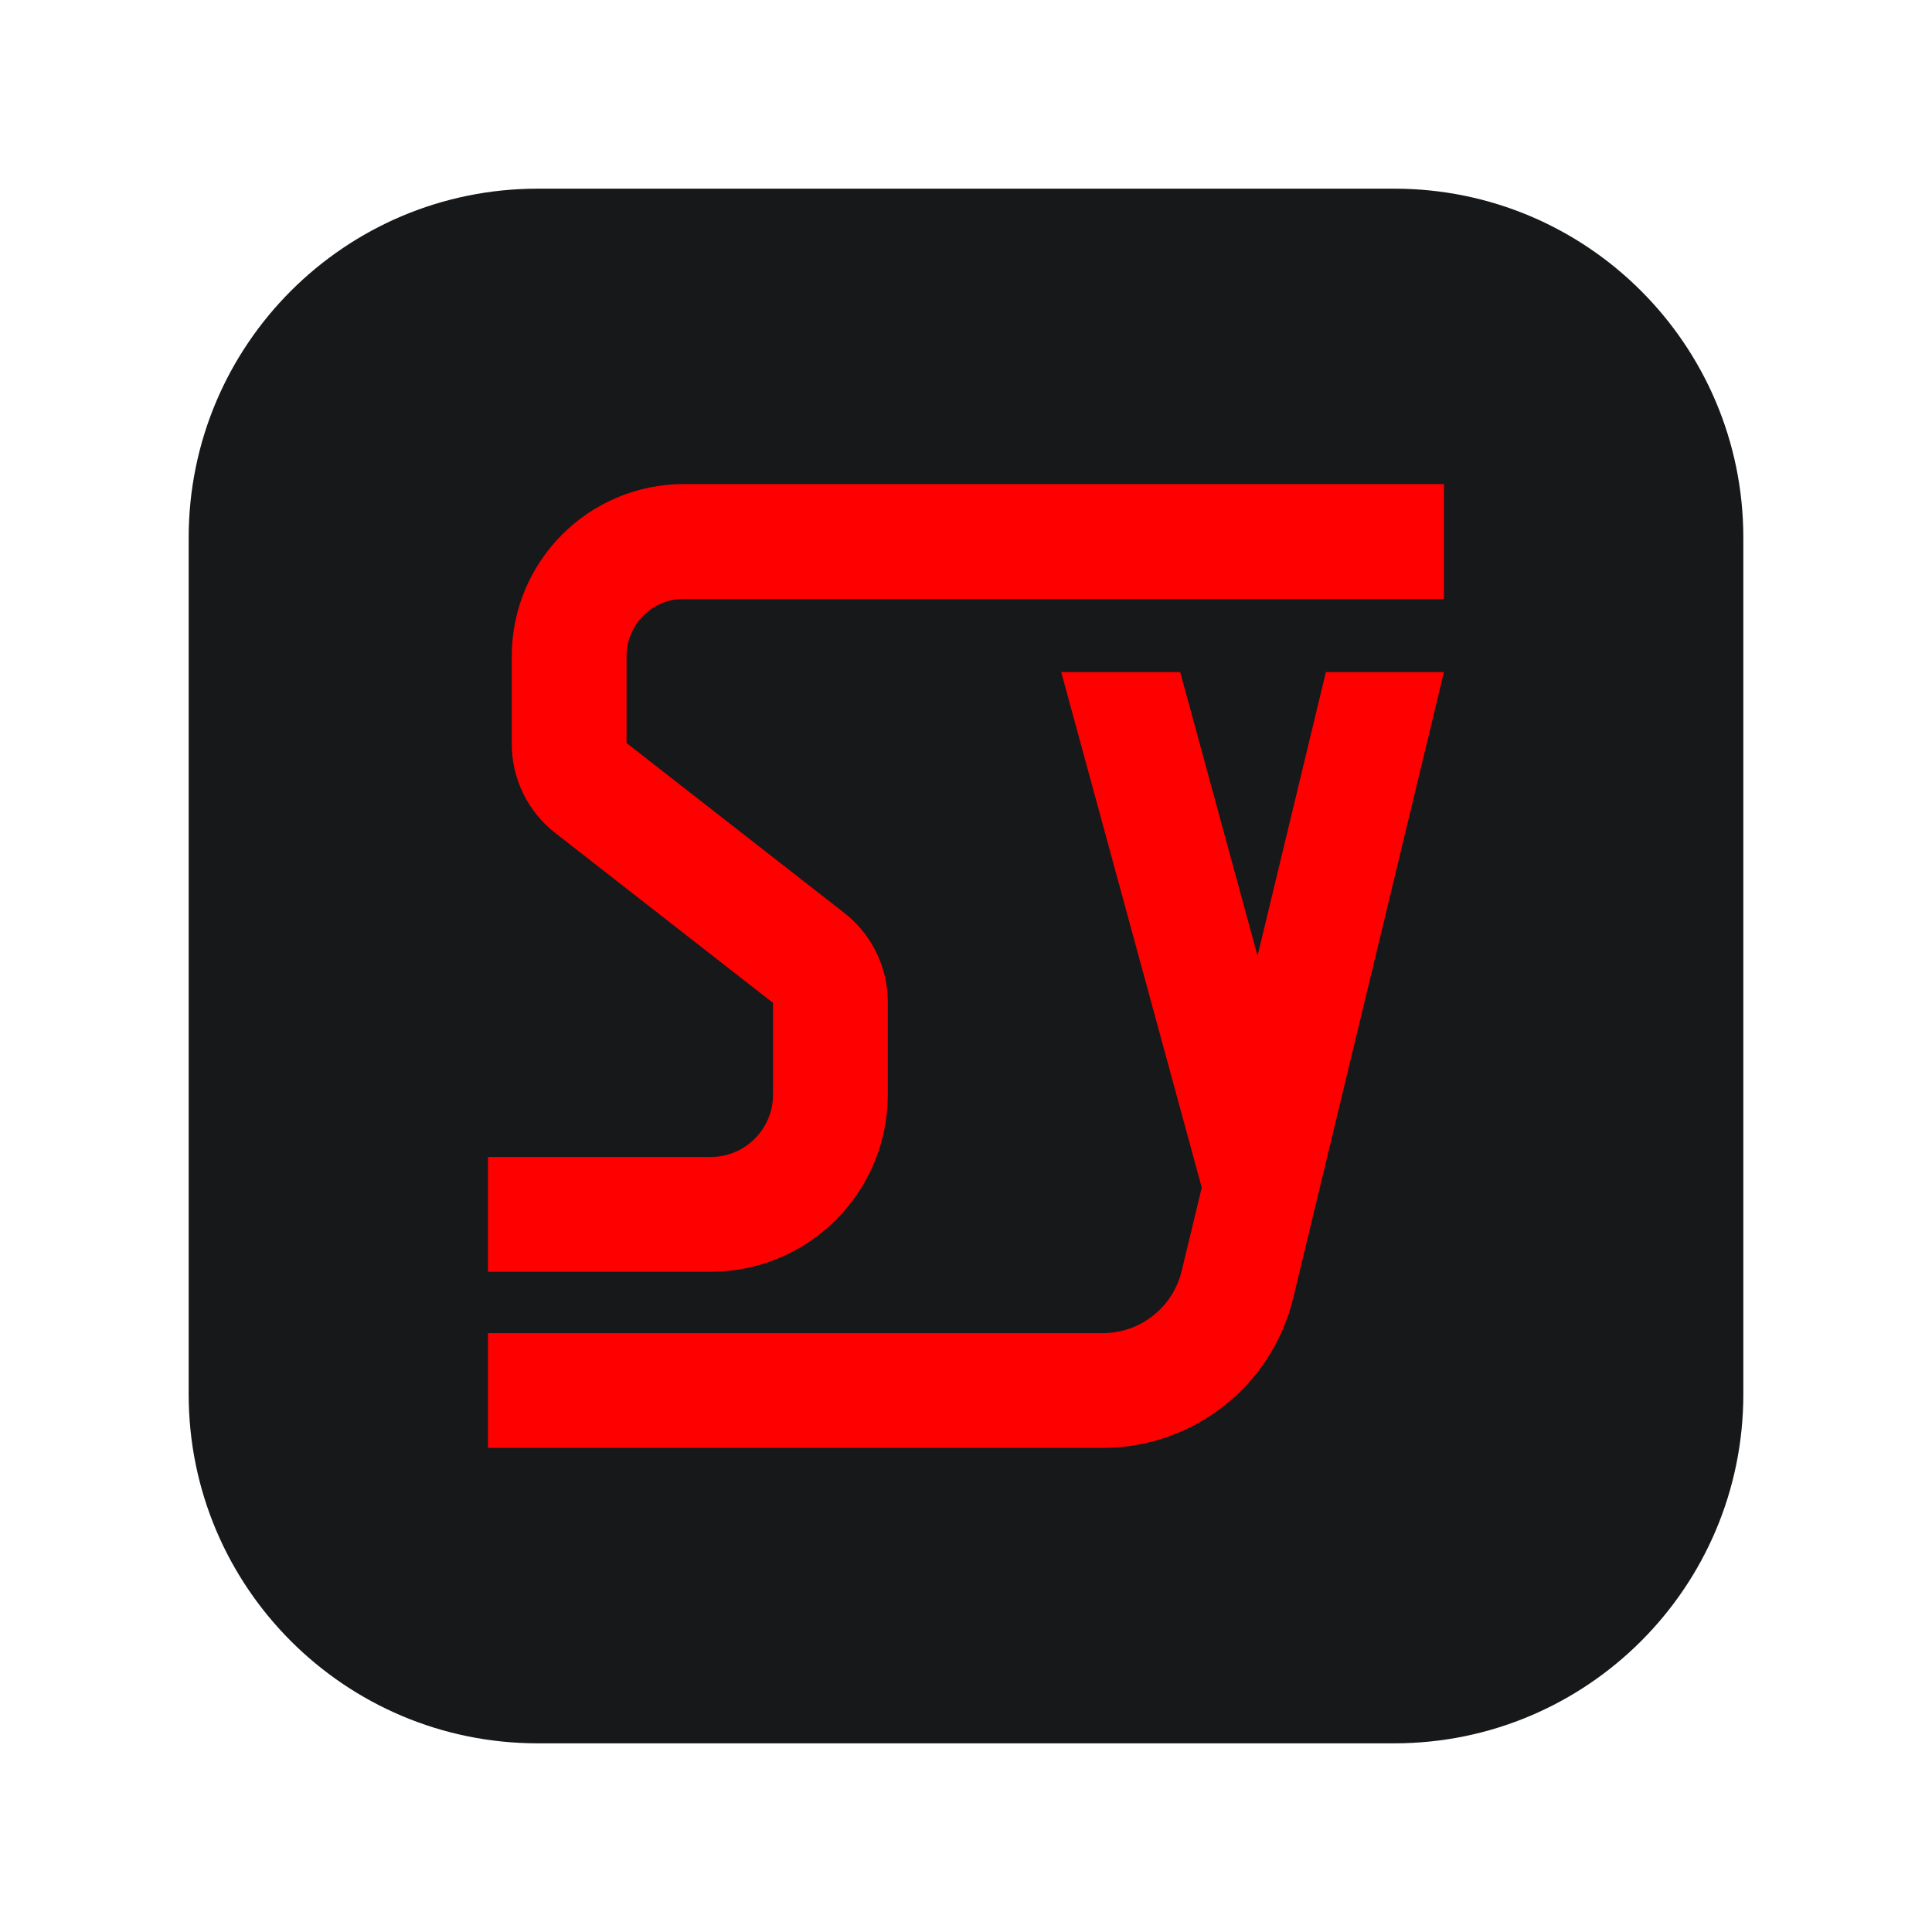
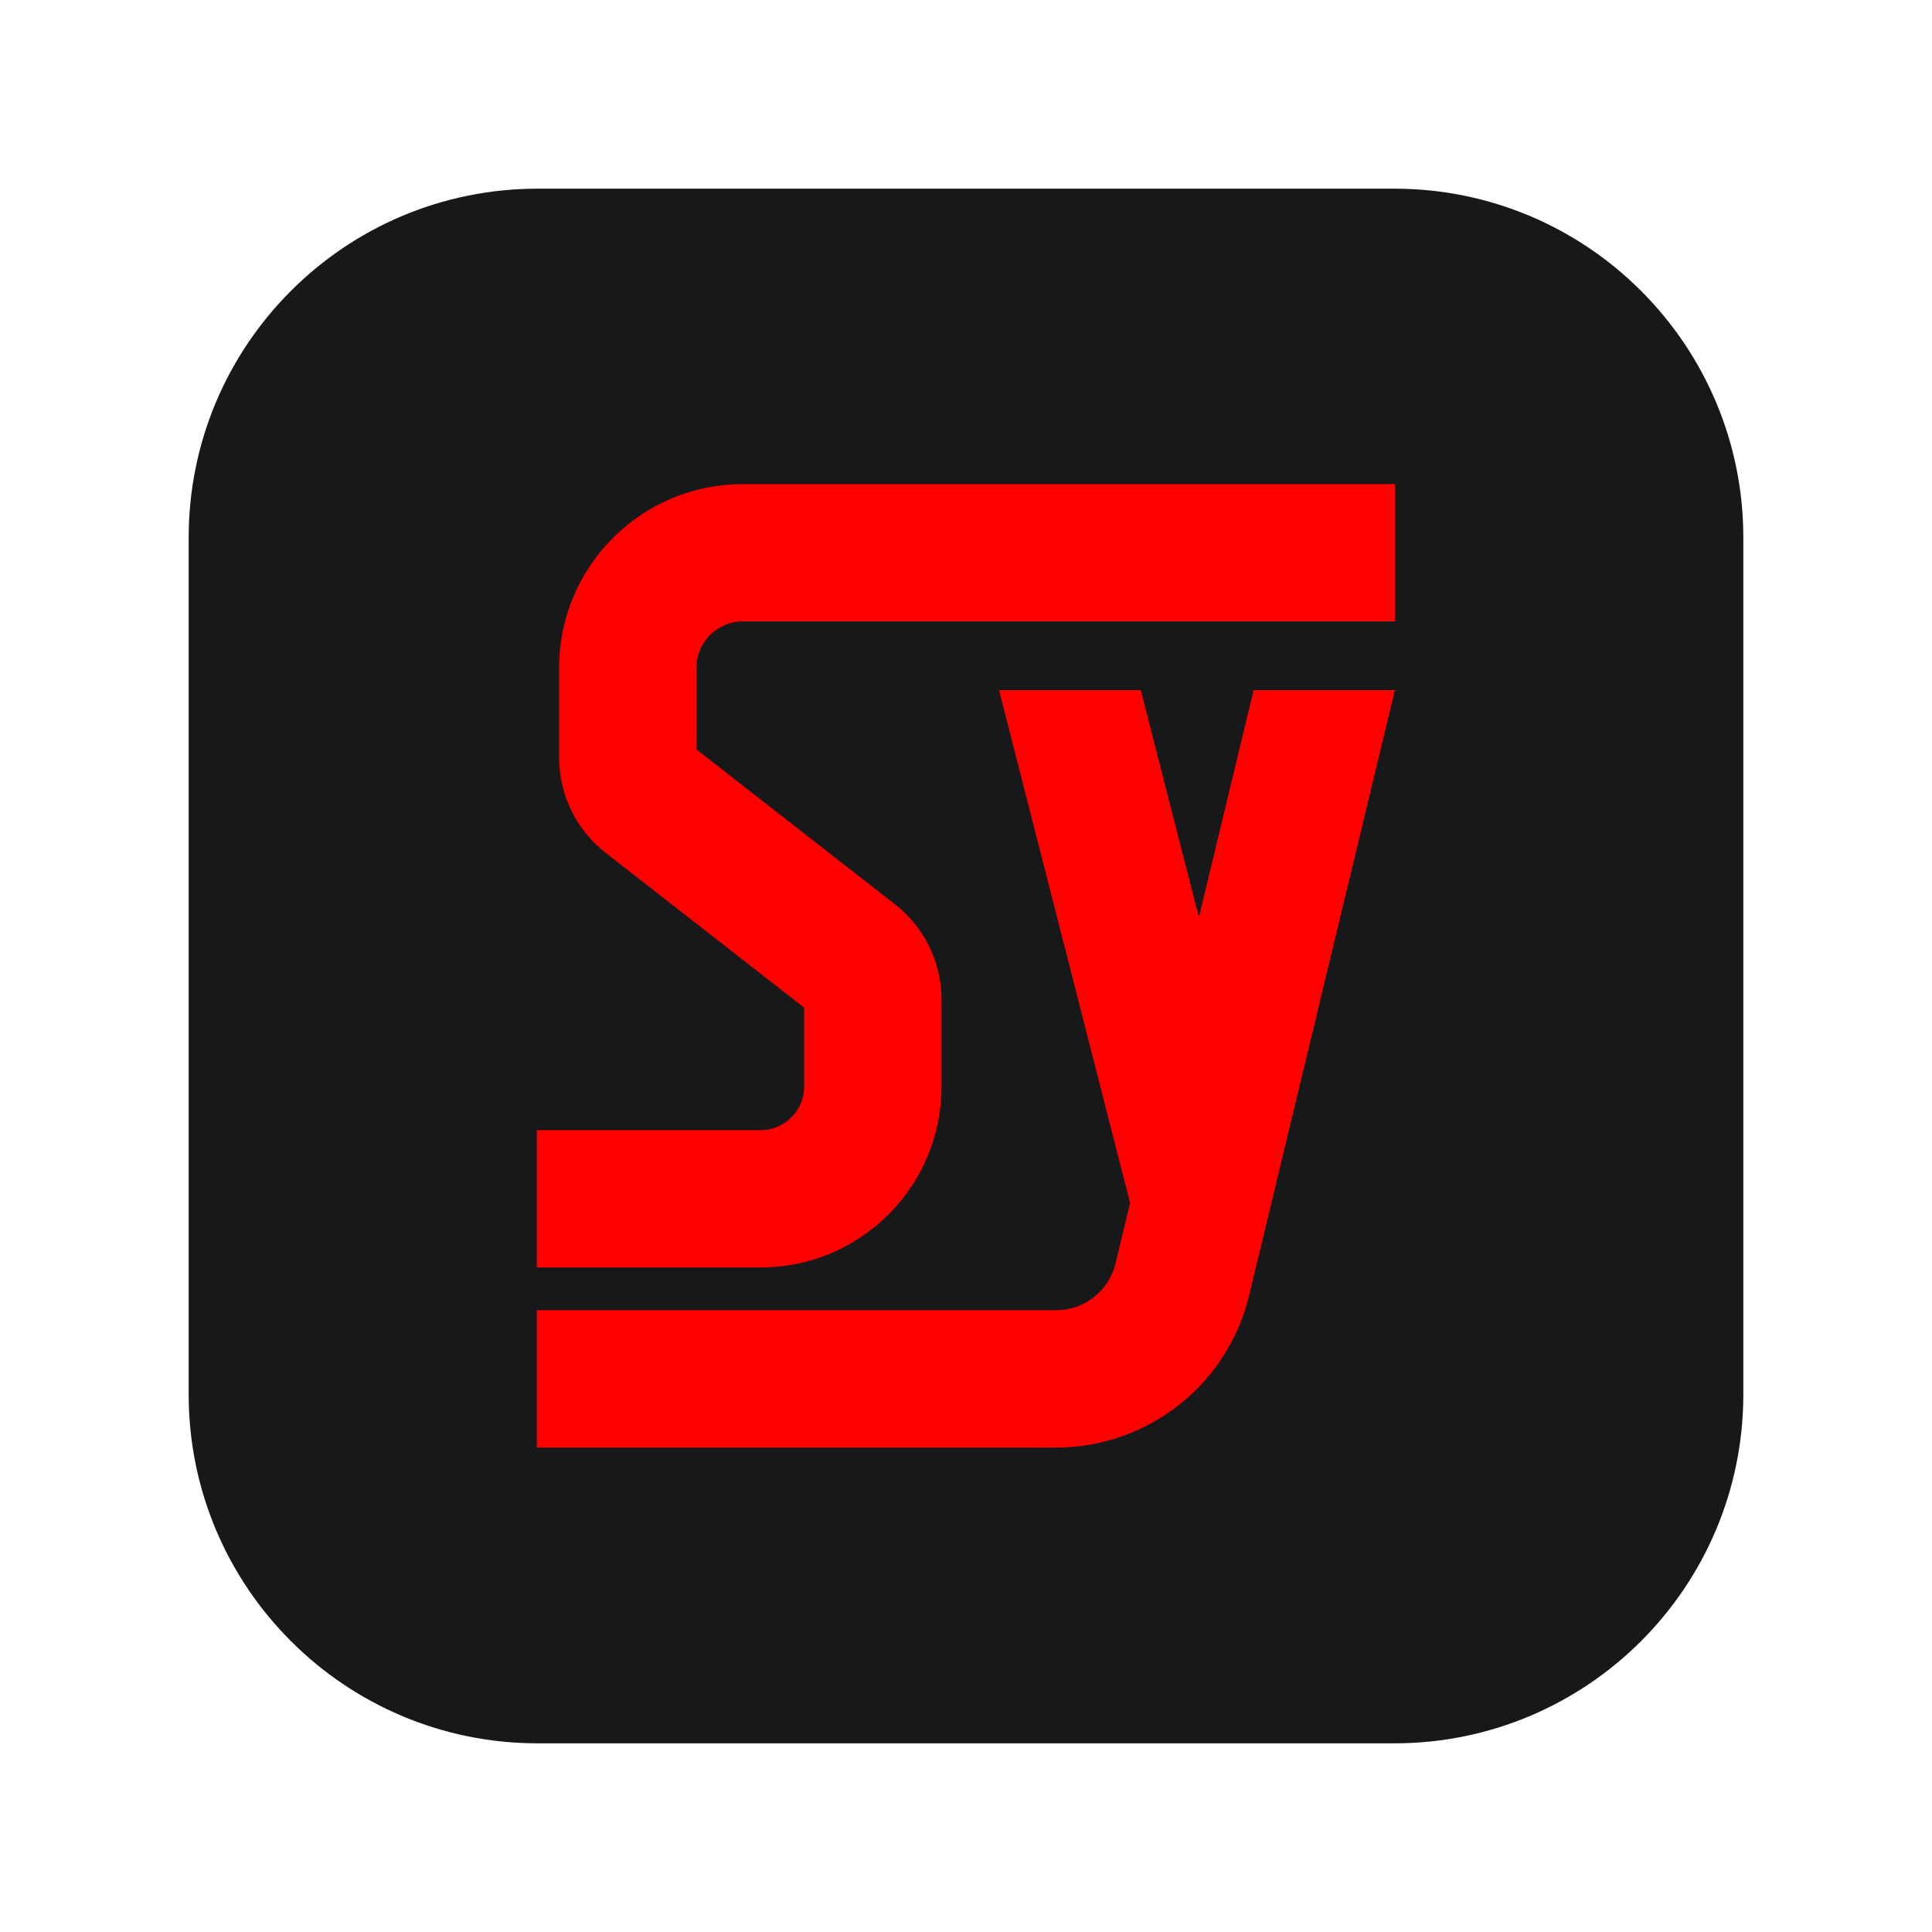
<svg xmlns="http://www.w3.org/2000/svg" viewBox="0 0 1024 1024" width="1024" height="1024">
  <rect x="100" y="100" width="824" height="824" rx="185" fill="#16181a" />
  <clipPath id="sanity-cut">
-     <rect x="0" y="95" width="483" height="392" />
+     <rect x="0" y="111" width="462.2" height="408" />
  </clipPath>
-   <g transform="translate(258.658 256.56) scale(1.049)" fill="none" stroke="#ff0000" stroke-width="58" stroke-linecap="butt" stroke-linejoin="miter">
-     <path d="M483 29L99 29A58 58 0 0 0 41 87L41 131.33A28 28 0 0 0 51.77 153.41L162.23 239.59A28 28 0 0 1 173 261.67L173 308.5A60.5 60.5 0 0 1 112.5 369L0 369" />
+   <g transform="translate(284.516 256.56) scale(0.984)" fill="none" stroke="#ff0000" stroke-width="74" stroke-linecap="butt" stroke-linejoin="miter">
+     <path d="M462.2 37L111 37A62 62 0 0 0 49 99L49 147.33A28 28 0 0 0 59.77 169.41L170.23 255.59A28 28 0 0 1 181 277.67L181 324.5A60.5 60.5 0 0 1 120.5 385L0 385" />
    <g clip-path="url(#sanity-cut)">
-       <path d="M467.14 37L378.67 404.39A70 70 0 0 1 310.61 458L0 458" />
-       <path d="M303.86 37L390.56 355" />
+       <path d="M441.96 37L347.71 428.39A70 70 0 0 1 279.66 482L0 482" />
+       <path d="M268.24 37L357.68 387" />
    </g>
  </g>
</svg>
